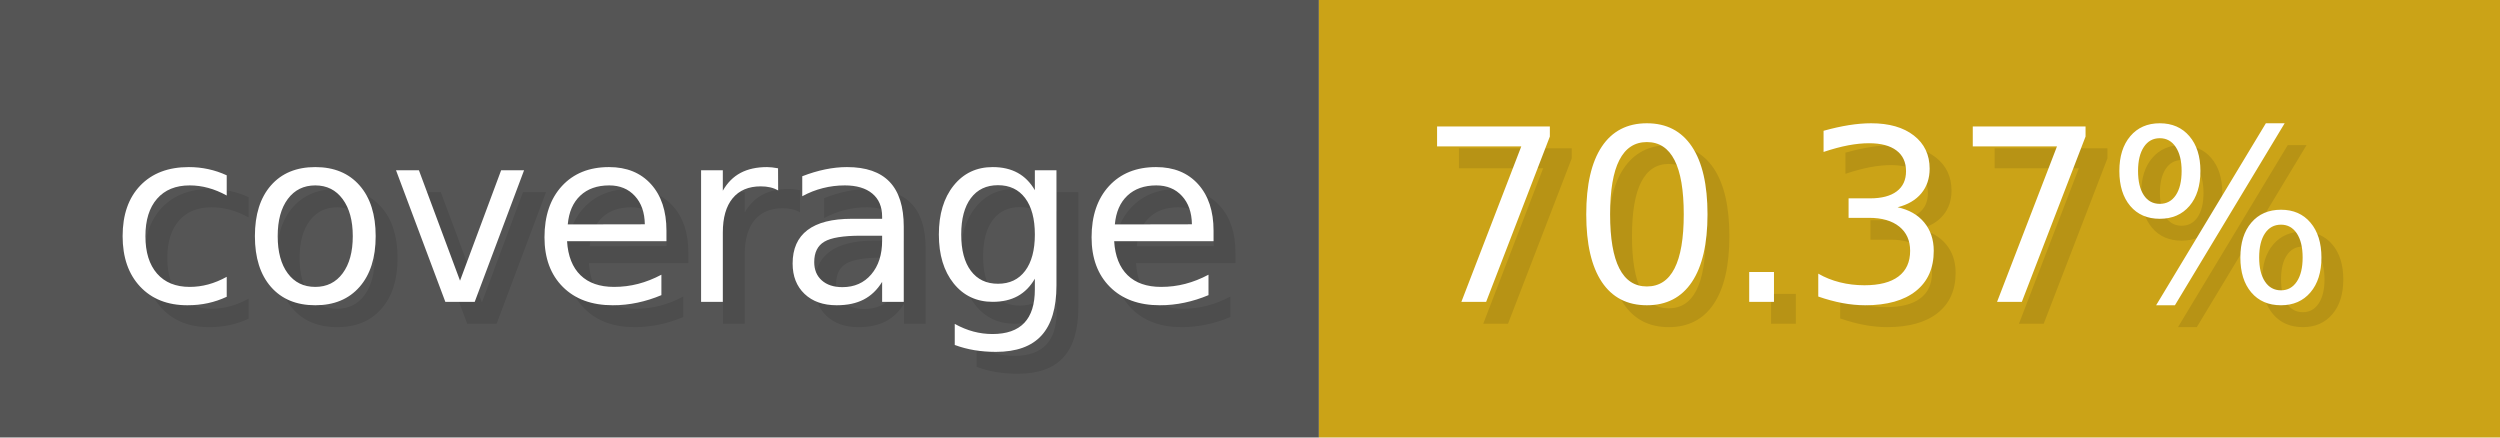
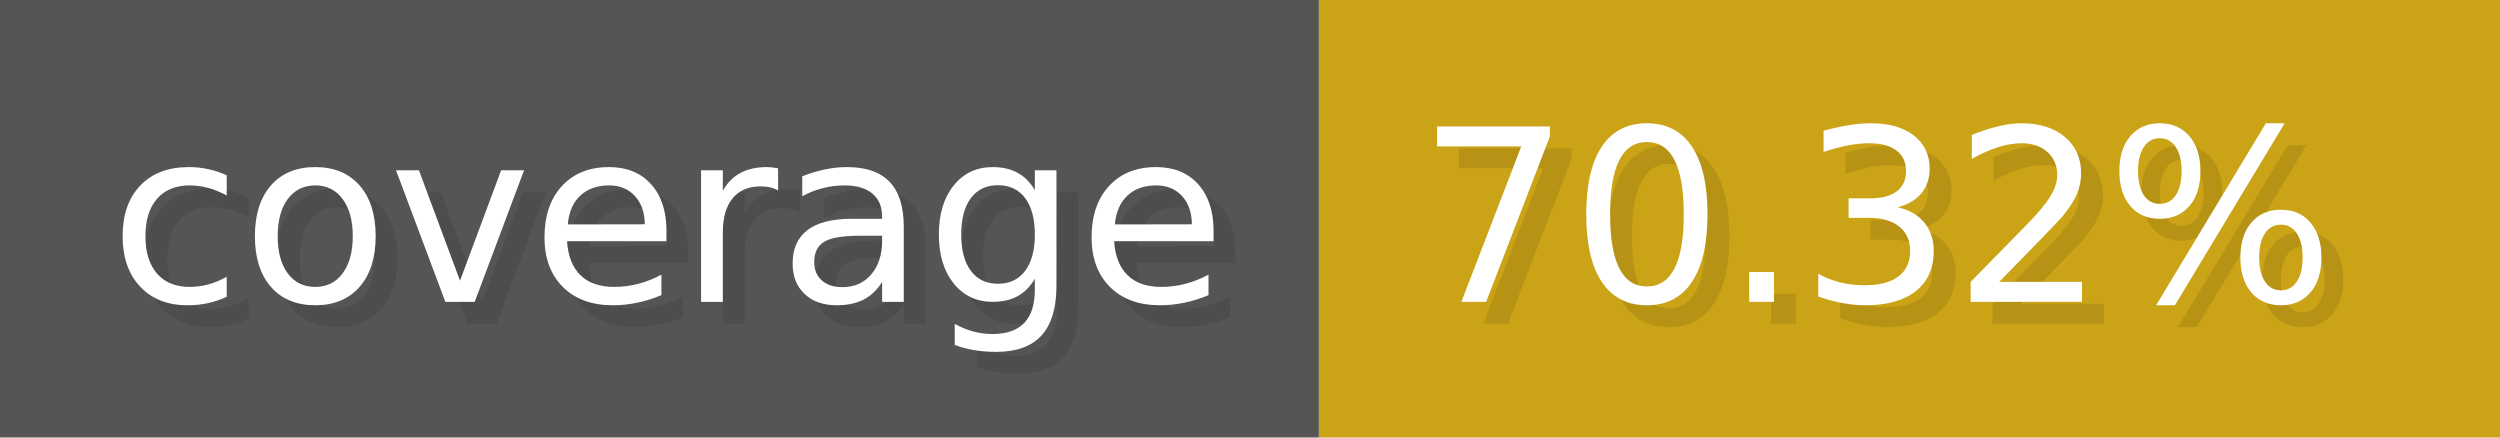
- <svg xmlns="http://www.w3.org/2000/svg" width="114.3" height="20" viewBox="0 0 1143 200" role="img" aria-label="coverage: 70.37%">
+ <svg xmlns="http://www.w3.org/2000/svg" width="114.3" height="20" viewBox="0 0 1143 200" role="img" aria-label="coverage: 70.32%">
  <g>
    <rect fill="#555" width="603" height="200" />
    <rect fill="#cba317" x="603" width="540" height="200" />
  </g>
  <g aria-hidden="true" fill="#fff" text-anchor="start" font-family="Verdana,DejaVu Sans,sans-serif" font-size="110">
    <text x="60" y="148" textLength="503" fill="#000" opacity="0.1">coverage</text>
    <text x="50" y="138" textLength="503">coverage</text>
-     <text x="658" y="148" textLength="440" fill="#000" opacity="0.1">70.37%</text>
-     <text x="648" y="138" textLength="440">70.37%</text>
+     <text x="658" y="148" textLength="440" fill="#000" opacity="0.1">70.32%</text>
+     <text x="648" y="138" textLength="440">70.32%</text>
  </g>
</svg>
